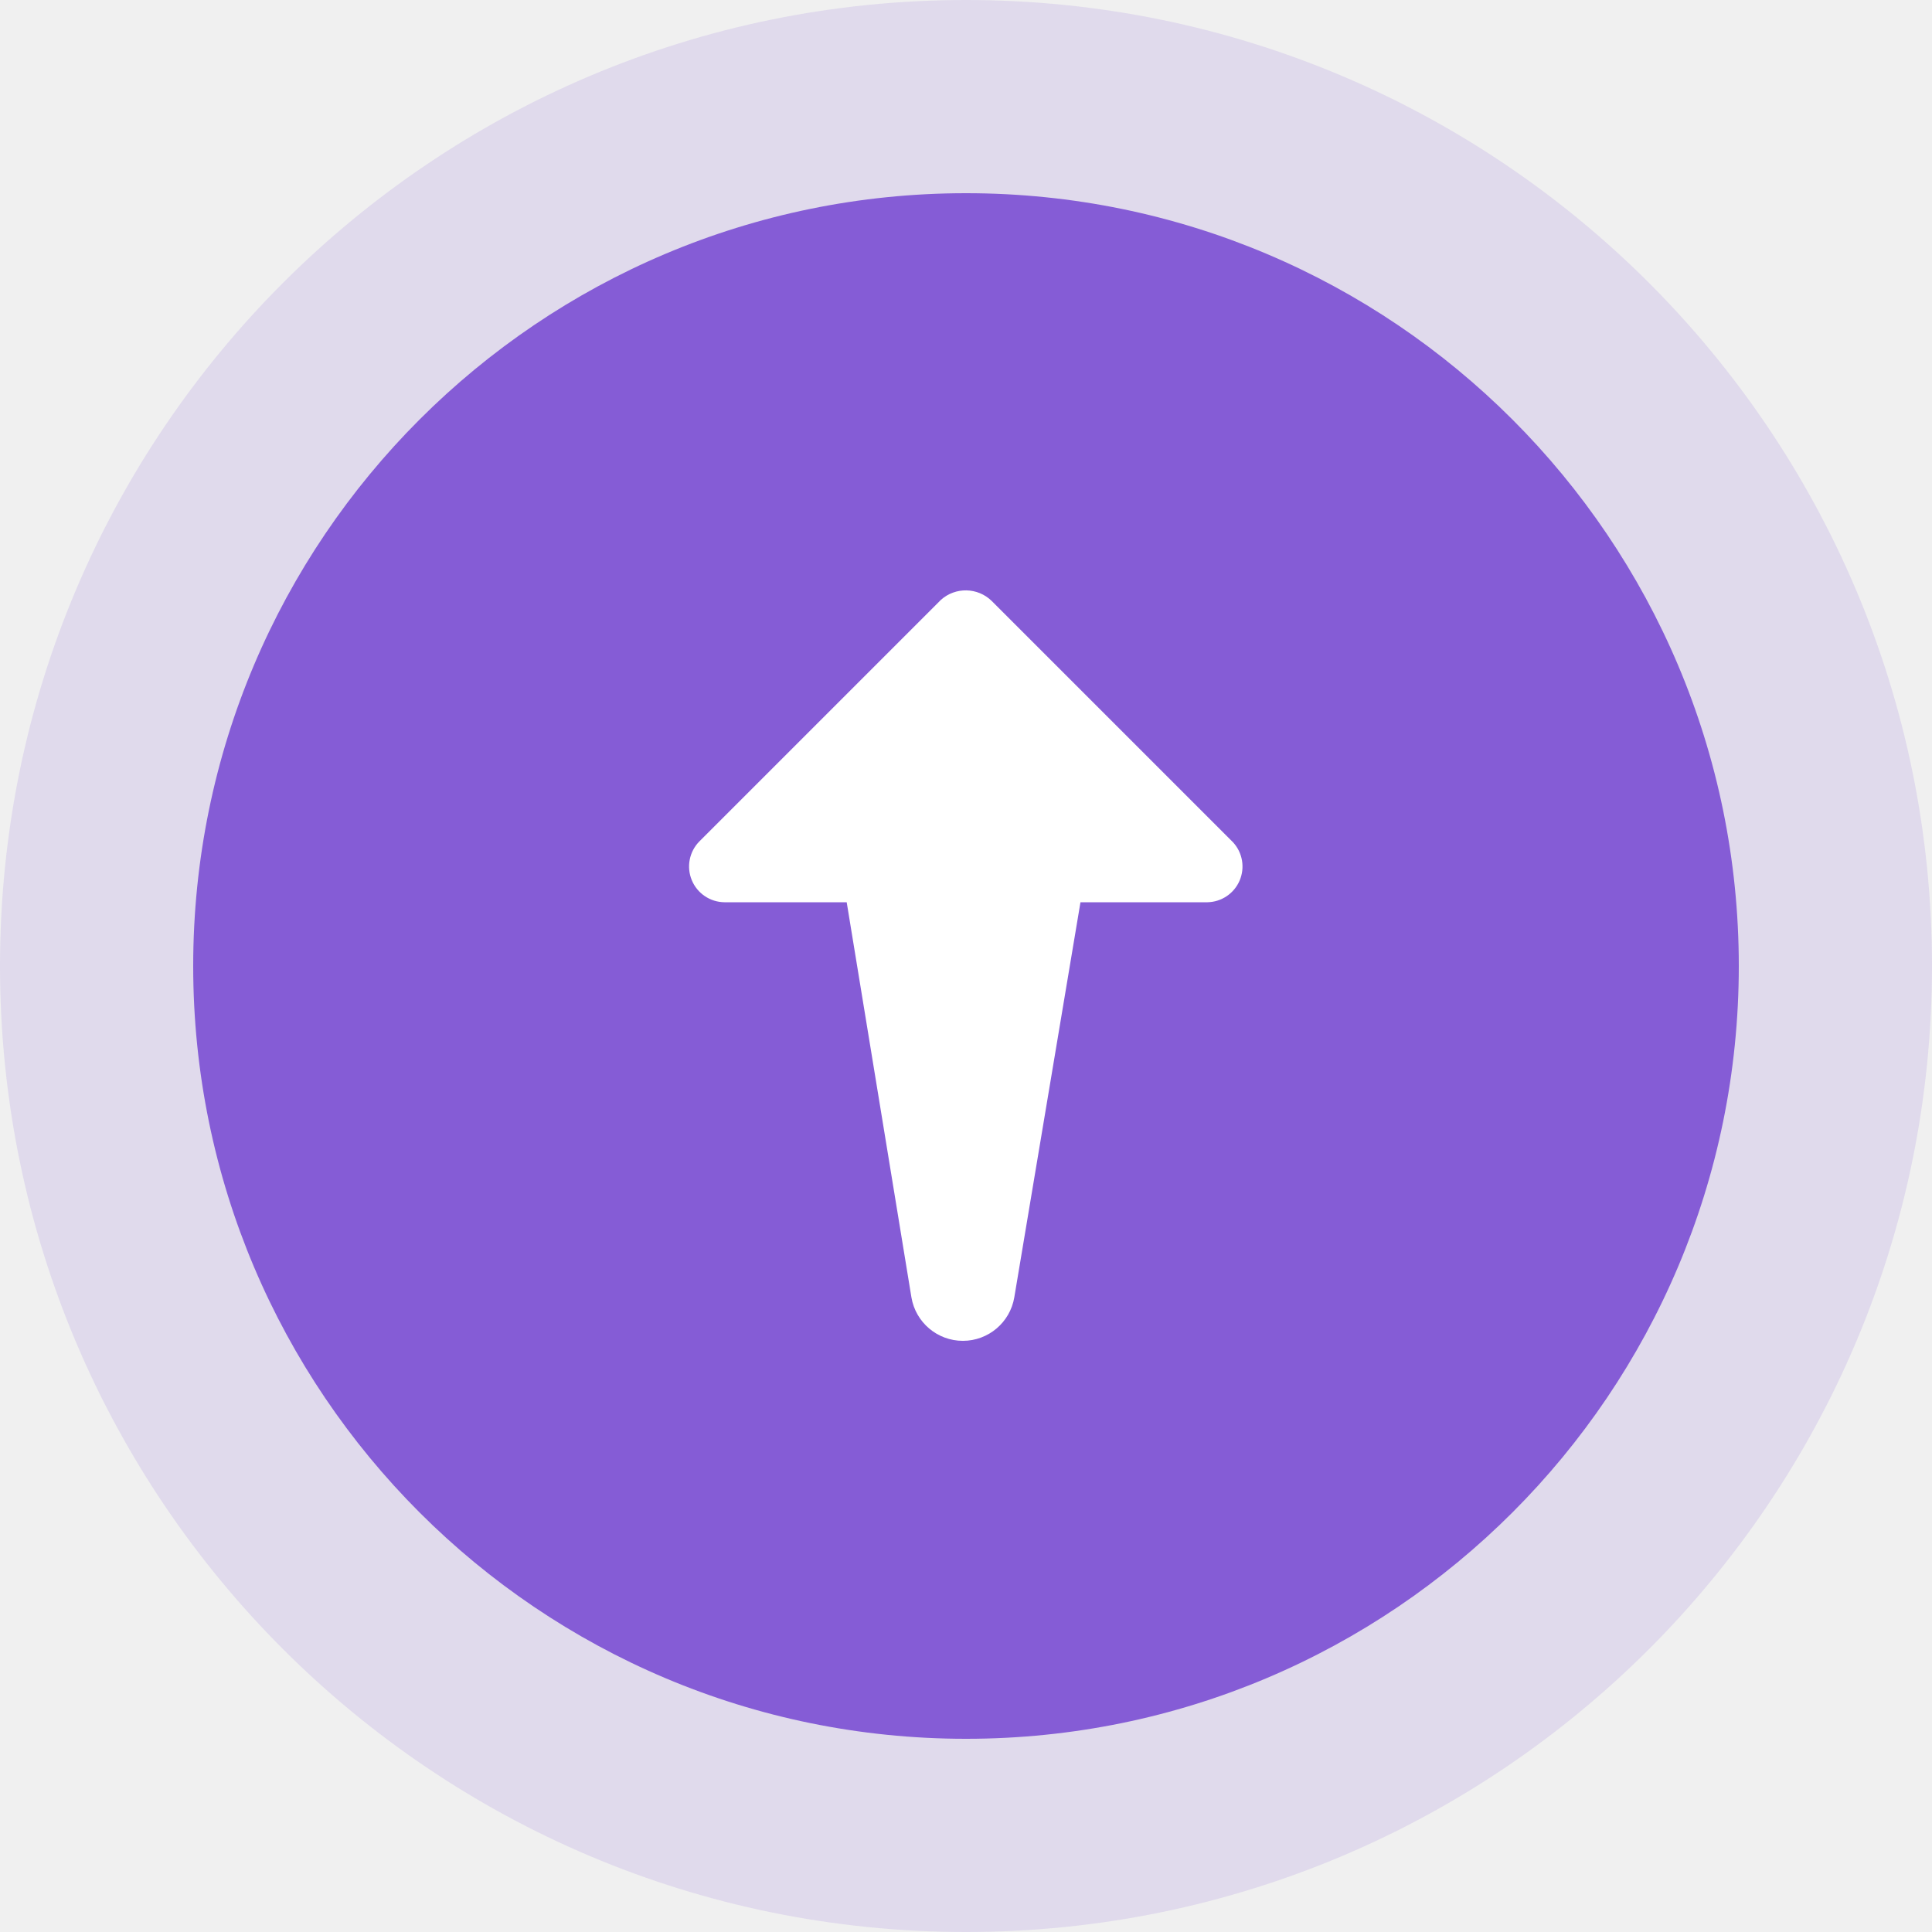
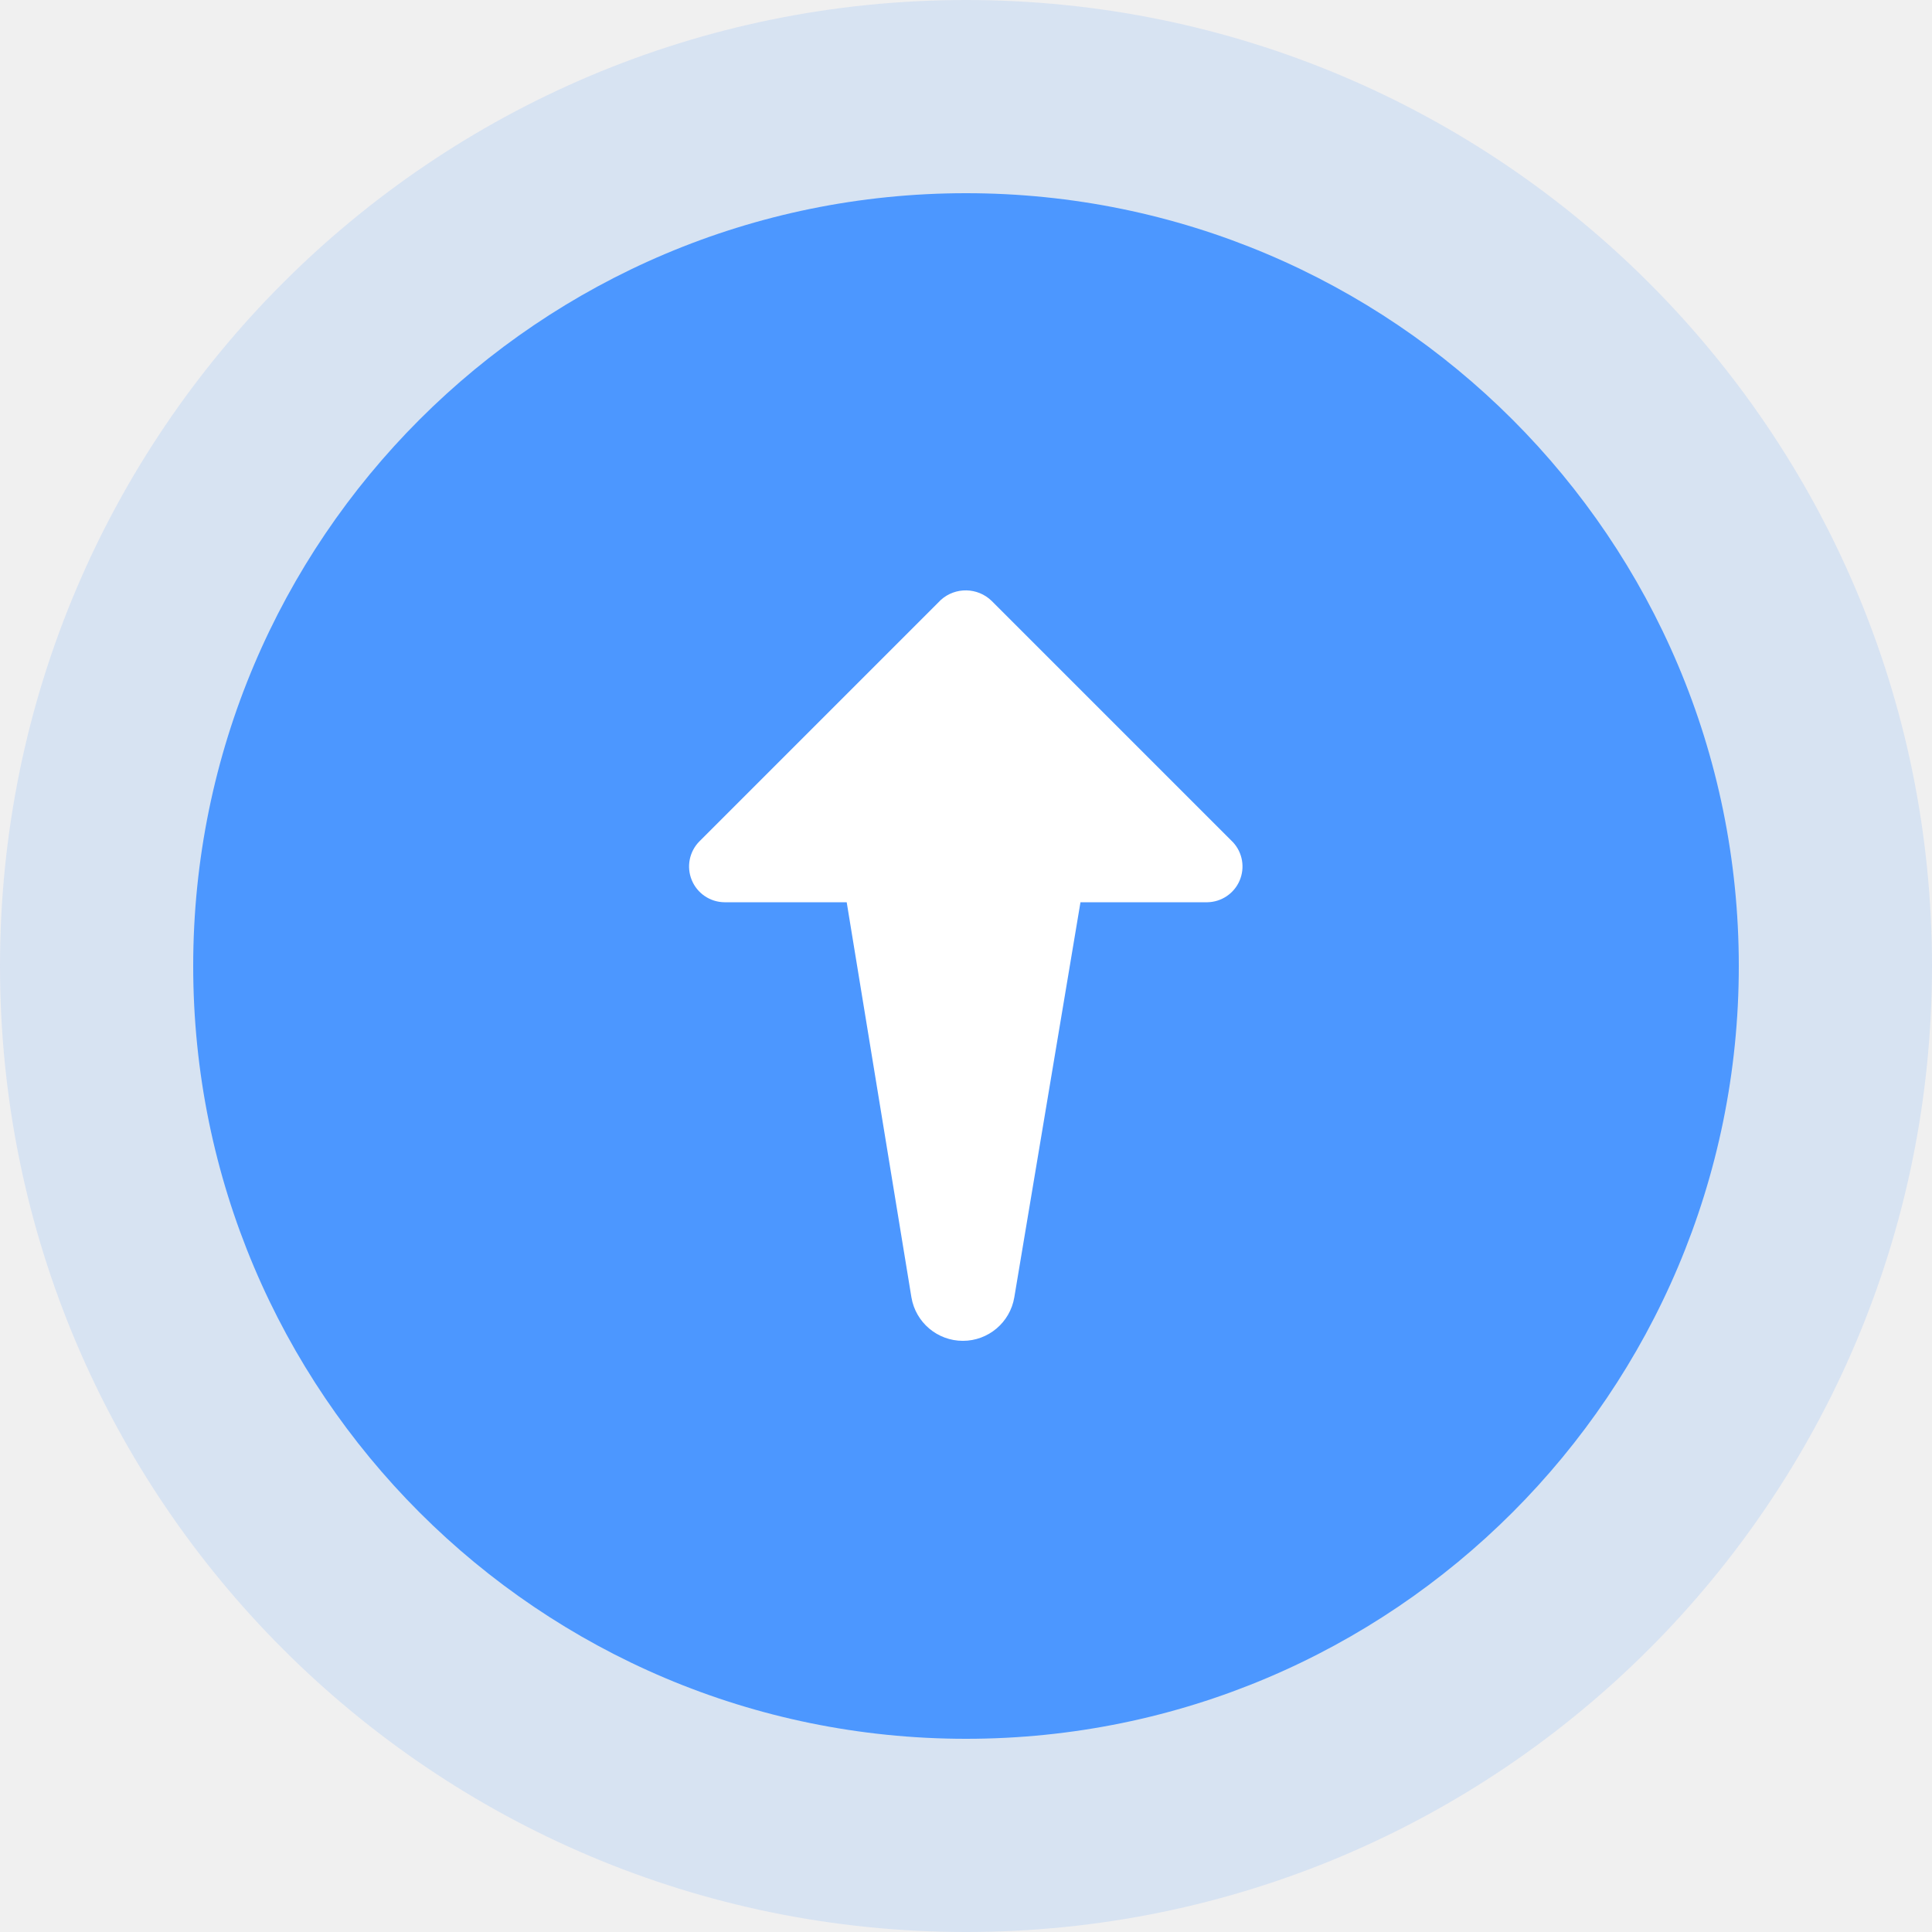
<svg xmlns="http://www.w3.org/2000/svg" id="Layer_1" data-name="Layer 1" width="40" height="40" viewBox="0 0 40 40">
  <defs>
-     <style>.cls-1,.cls-2{fill:#855CD6;}.cls-1{opacity:0.15;}.cls-3{fill:#fff;}</style>
+     <style>.cls-1,.cls-2{fill:#4c97ff;}.cls-1{opacity:0.15;}.cls-3{fill:#fff;}</style>
  </defs>
  <circle class="cls-1" cx="20" cy="20" r="20" />
  <circle class="cls-2" cx="20" cy="20" r="16" />
  <path class="cls-3" d="M20.53,12.44l5,5A.74.74,0,0,1,25,18.68H22.37L21,26.86a1.08,1.08,0,0,1-2.13,0l-1.34-8.18H15a.74.74,0,0,1-.52-1.26l5-5A.77.77,0,0,1,20.53,12.44Z" />
</svg>
